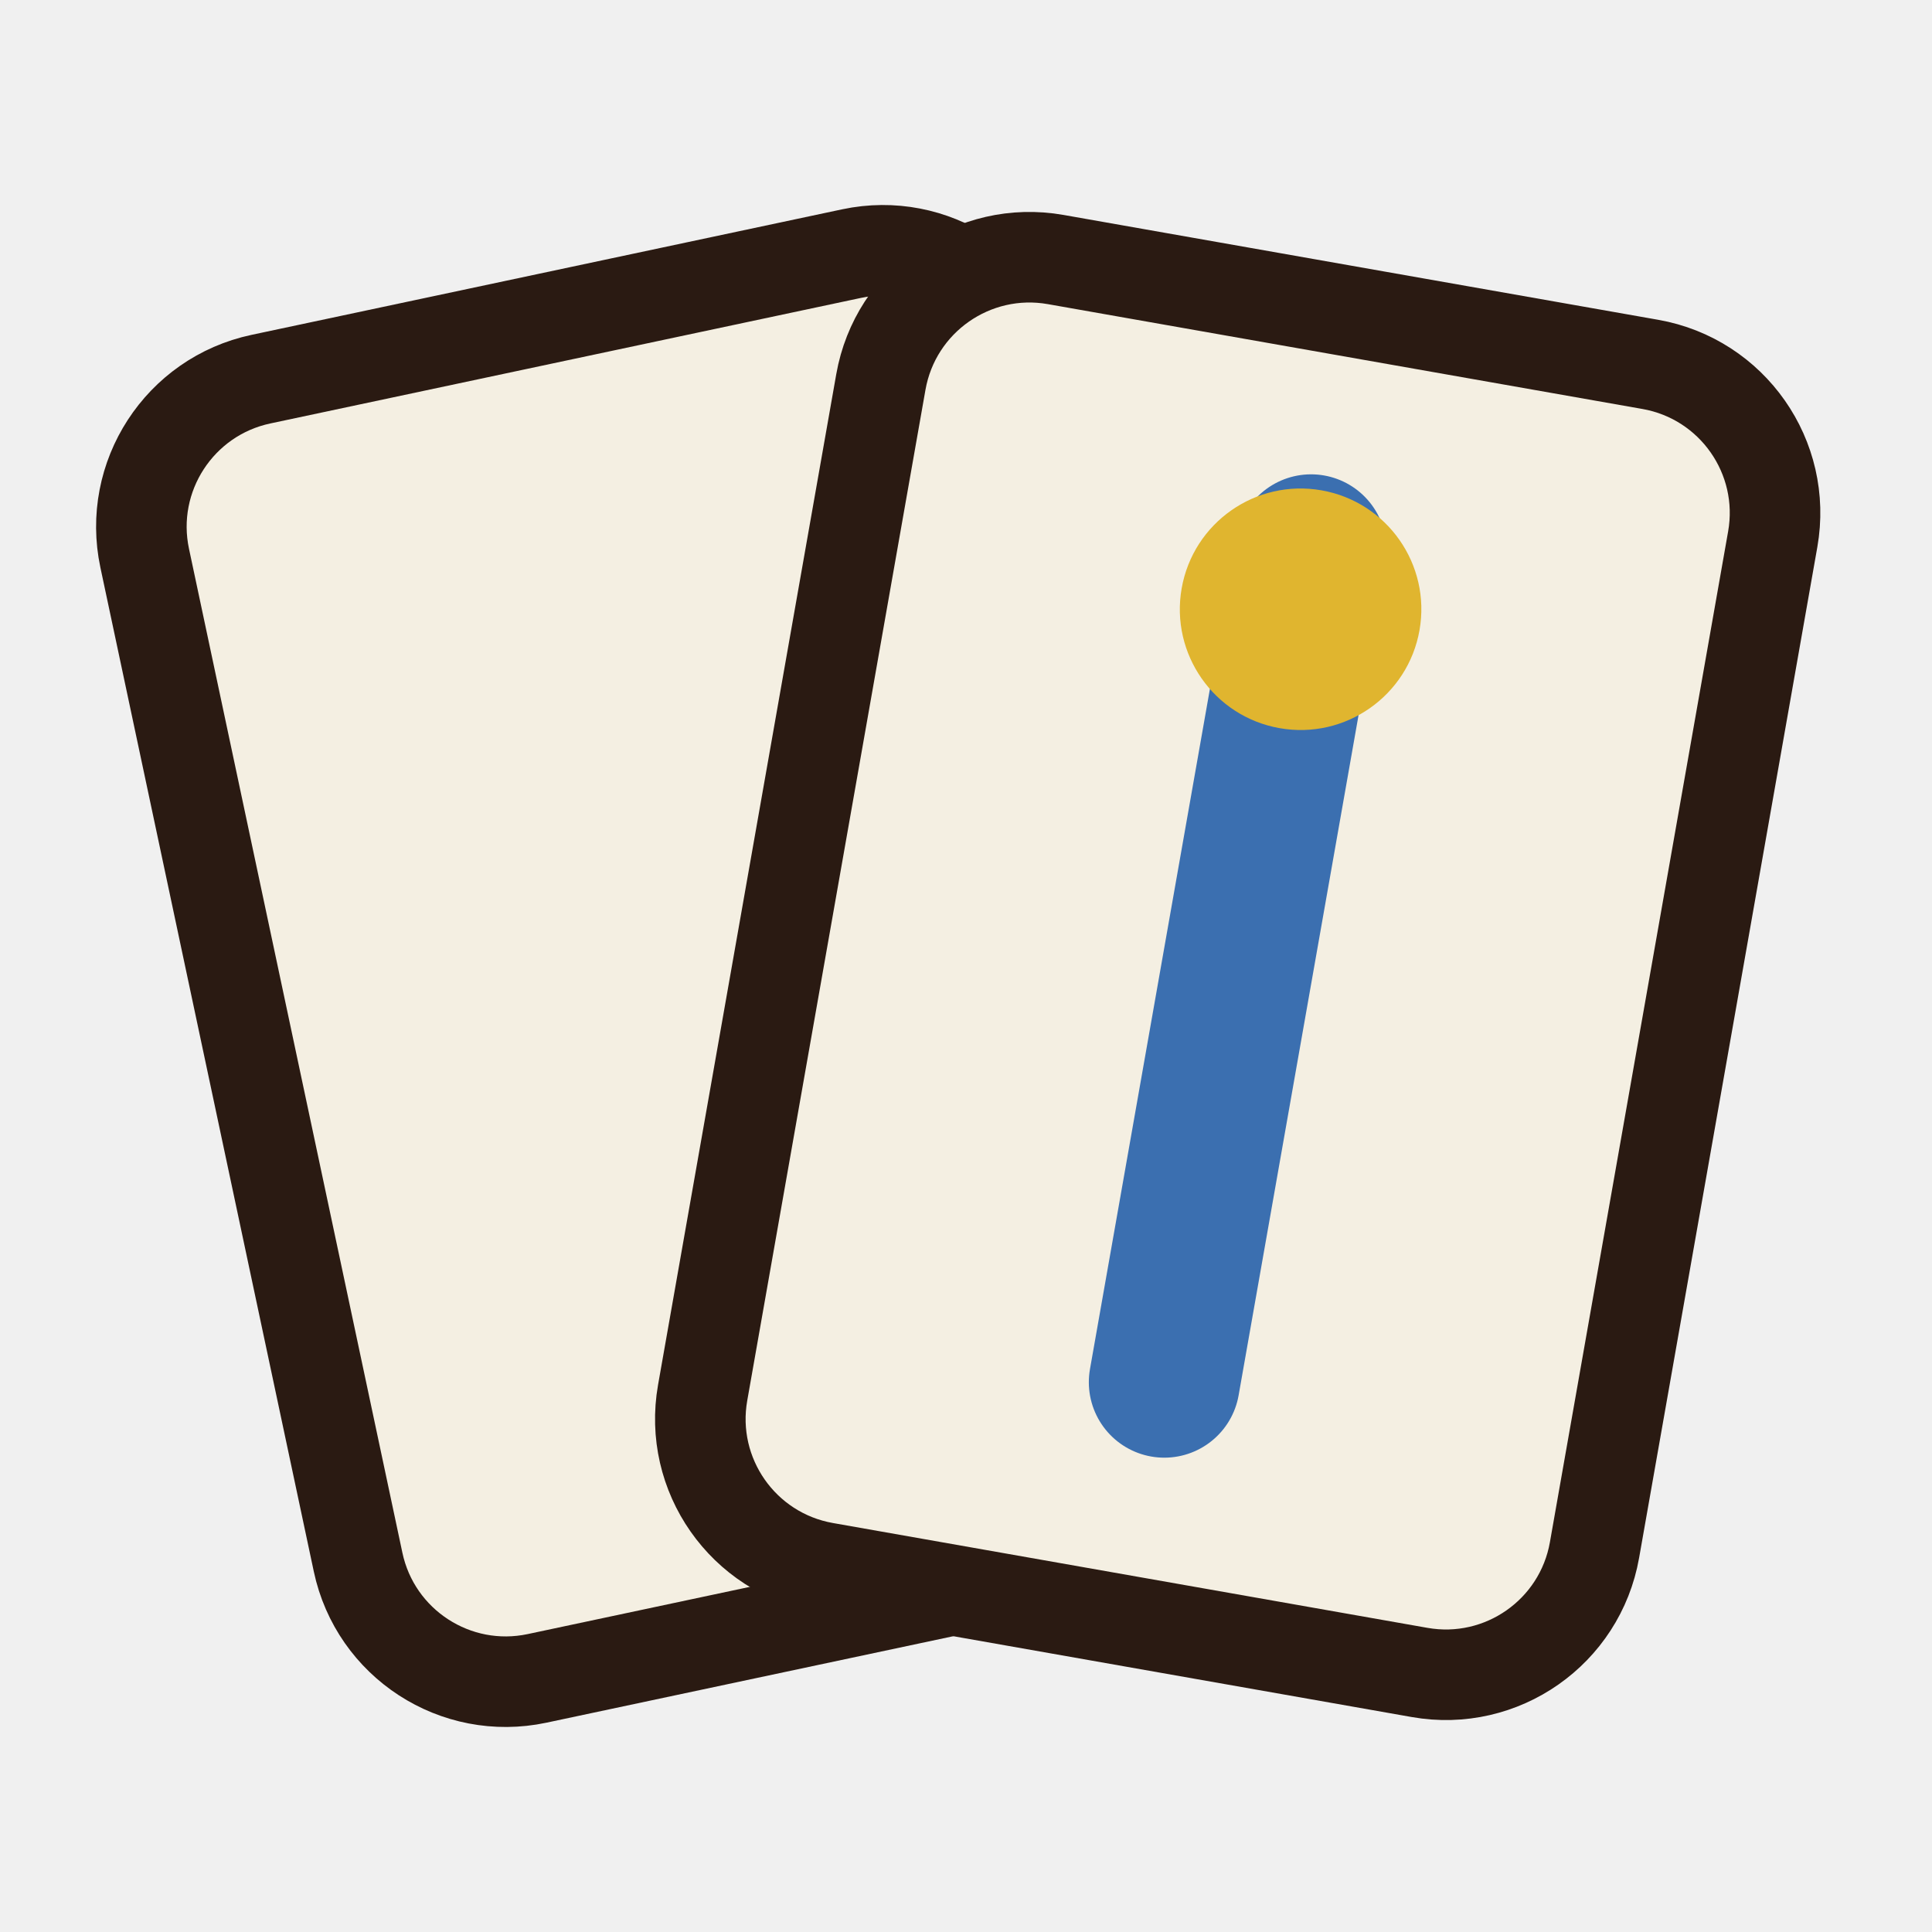
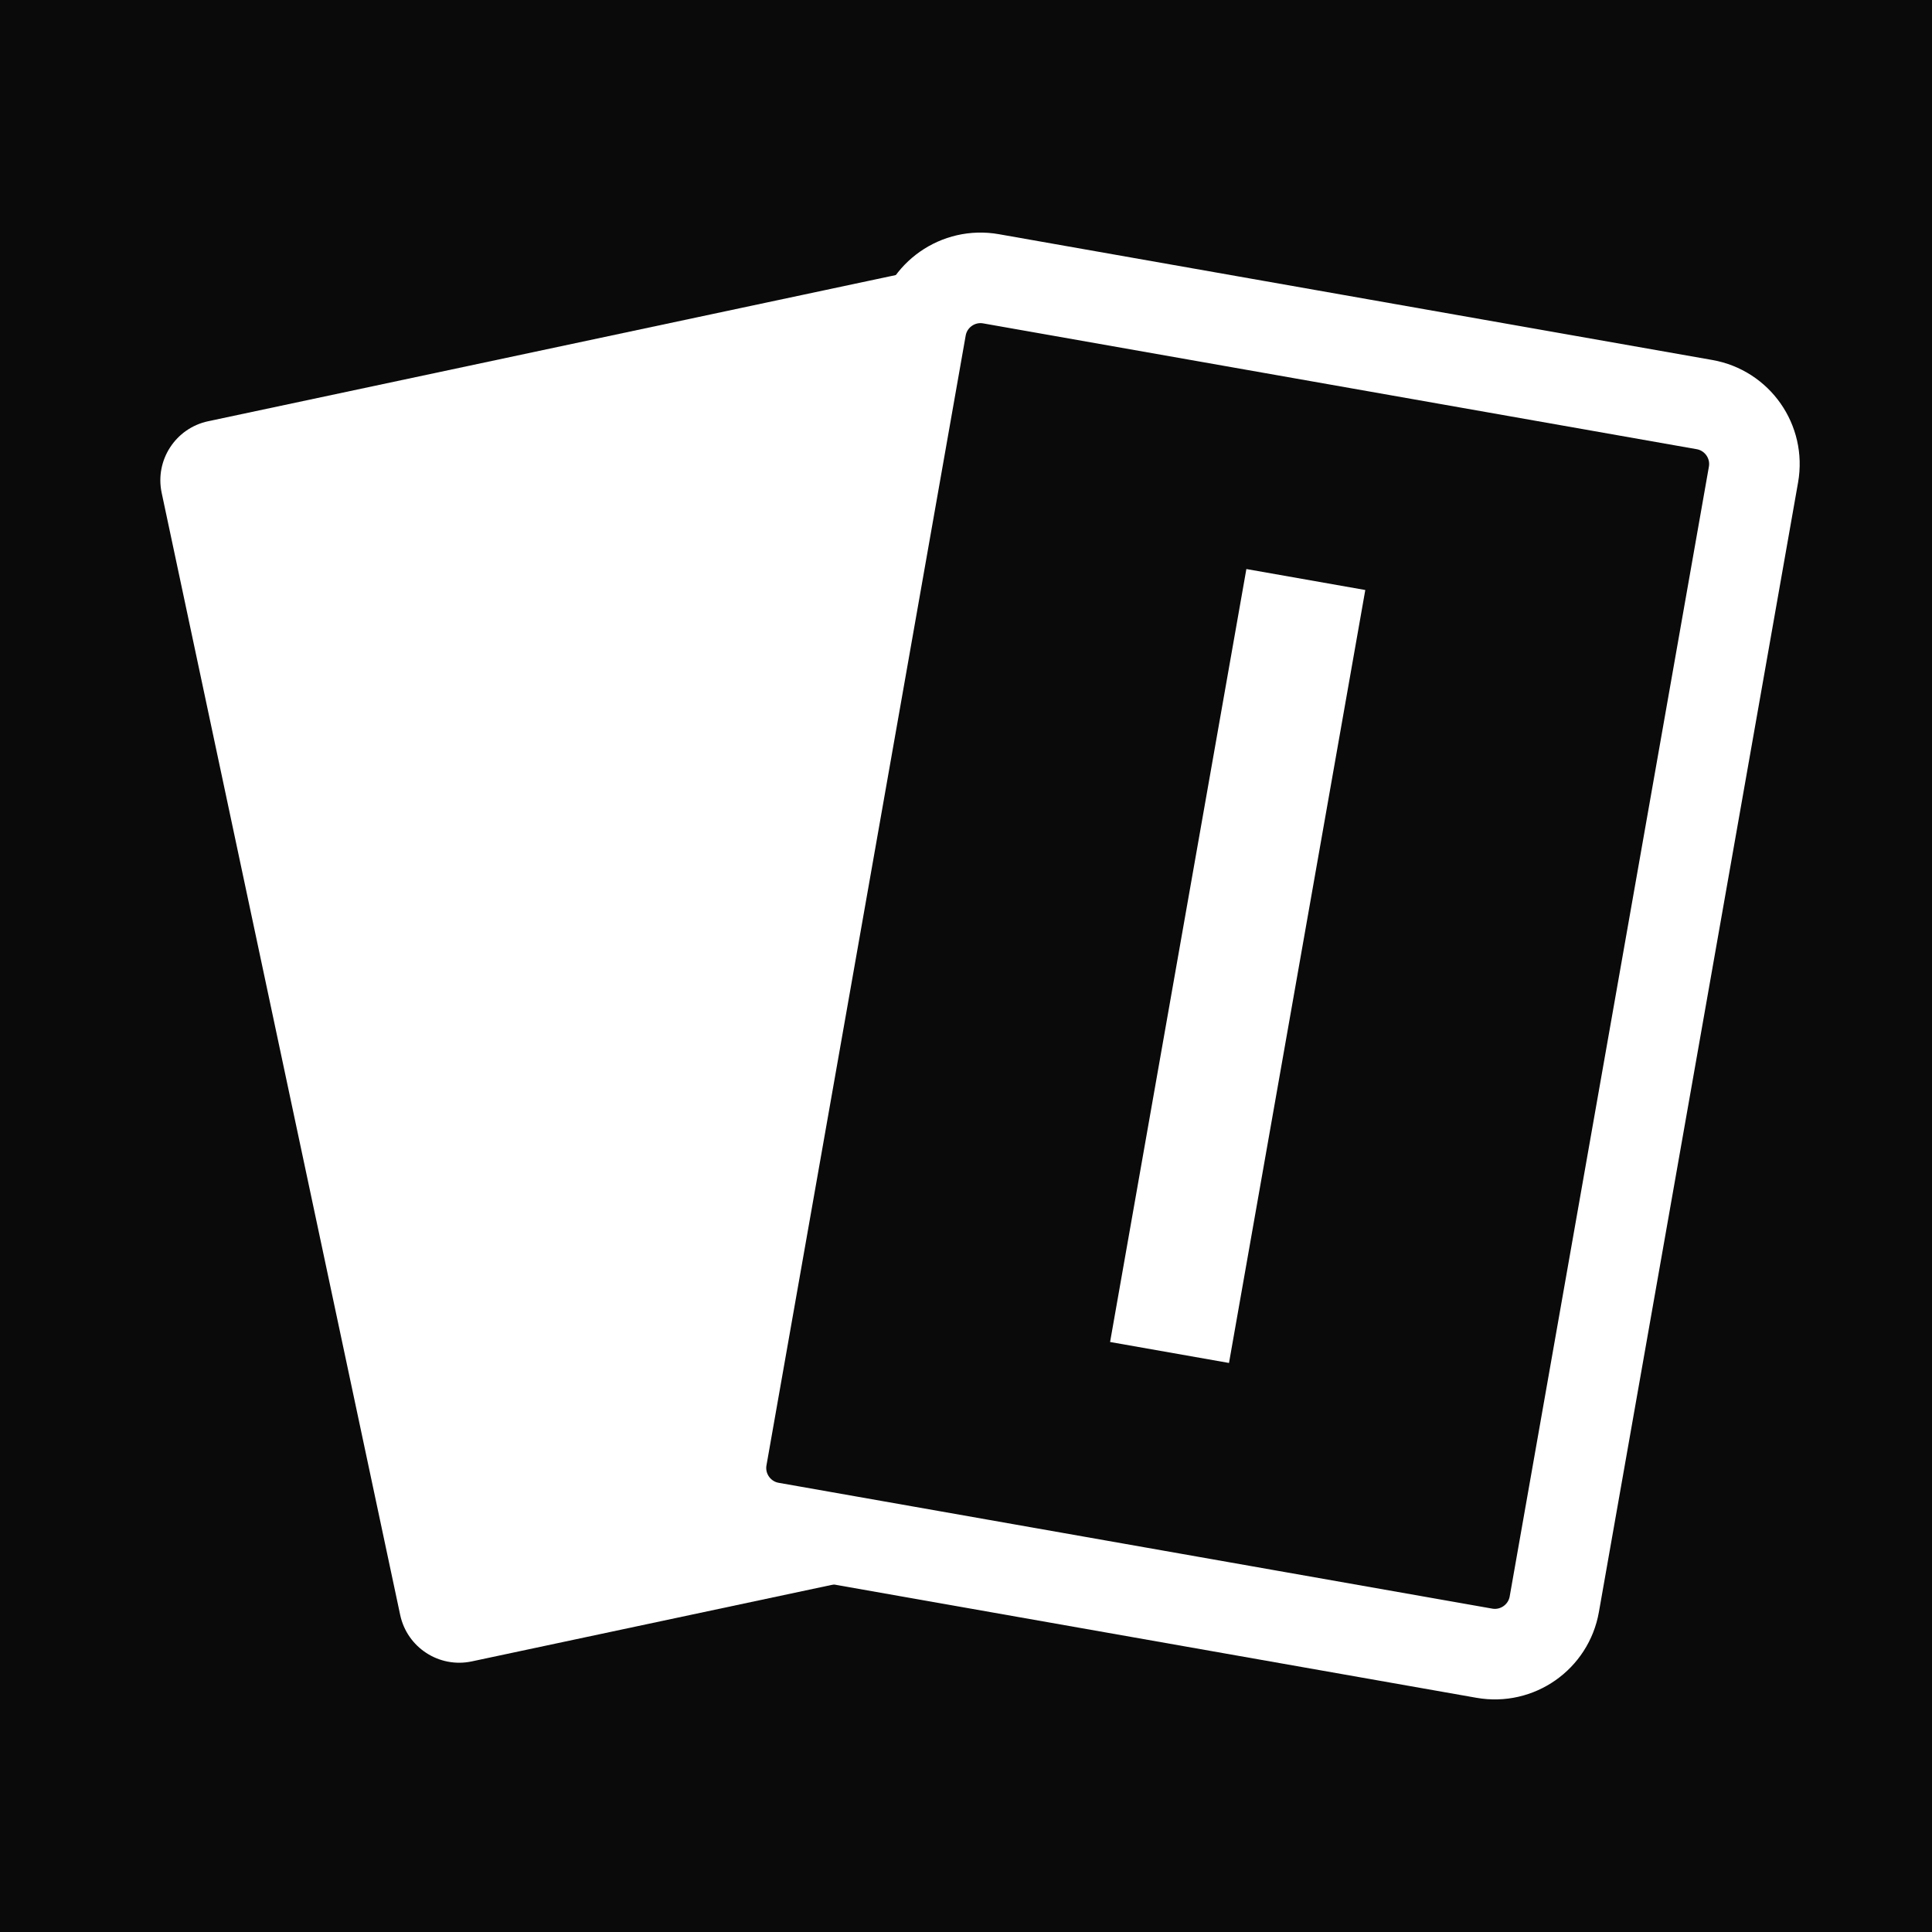
<svg xmlns="http://www.w3.org/2000/svg" viewBox="0 0 64 64">
-   <rect x="8" y="10" width="30" height="44" rx="5" fill="#f4efe2" stroke="#2a1a12" stroke-width="3" transform="rotate(-12 23 32)" />
-   <rect x="26" y="10" width="30" height="44" rx="5" fill="#f4efe2" stroke="#2a1a12" stroke-width="3" transform="rotate(10 41 32)" />
-   <path d="M41 18 L41 46" stroke="#3b6fb0" stroke-width="5" stroke-linecap="round" transform="rotate(10 41 32)" />
-   <circle cx="41" cy="20" r="4" fill="#e0b52f" transform="rotate(10 41 32)" />
+   <rect width="64" height="64" fill="#0a0a0a" />
+   <rect x="9" y="11" width="28" height="42" rx="2" fill="#ffffff" transform="rotate(-12 23 32)" />
+   <rect x="27" y="11" width="28" height="42" rx="2" fill="#0a0a0a" stroke="#ffffff" stroke-width="3" transform="rotate(10 41 32)" />
+   <path d="M41 19 L41 45" stroke="#ffffff" stroke-width="4" transform="rotate(10 41 32)" />
</svg>
